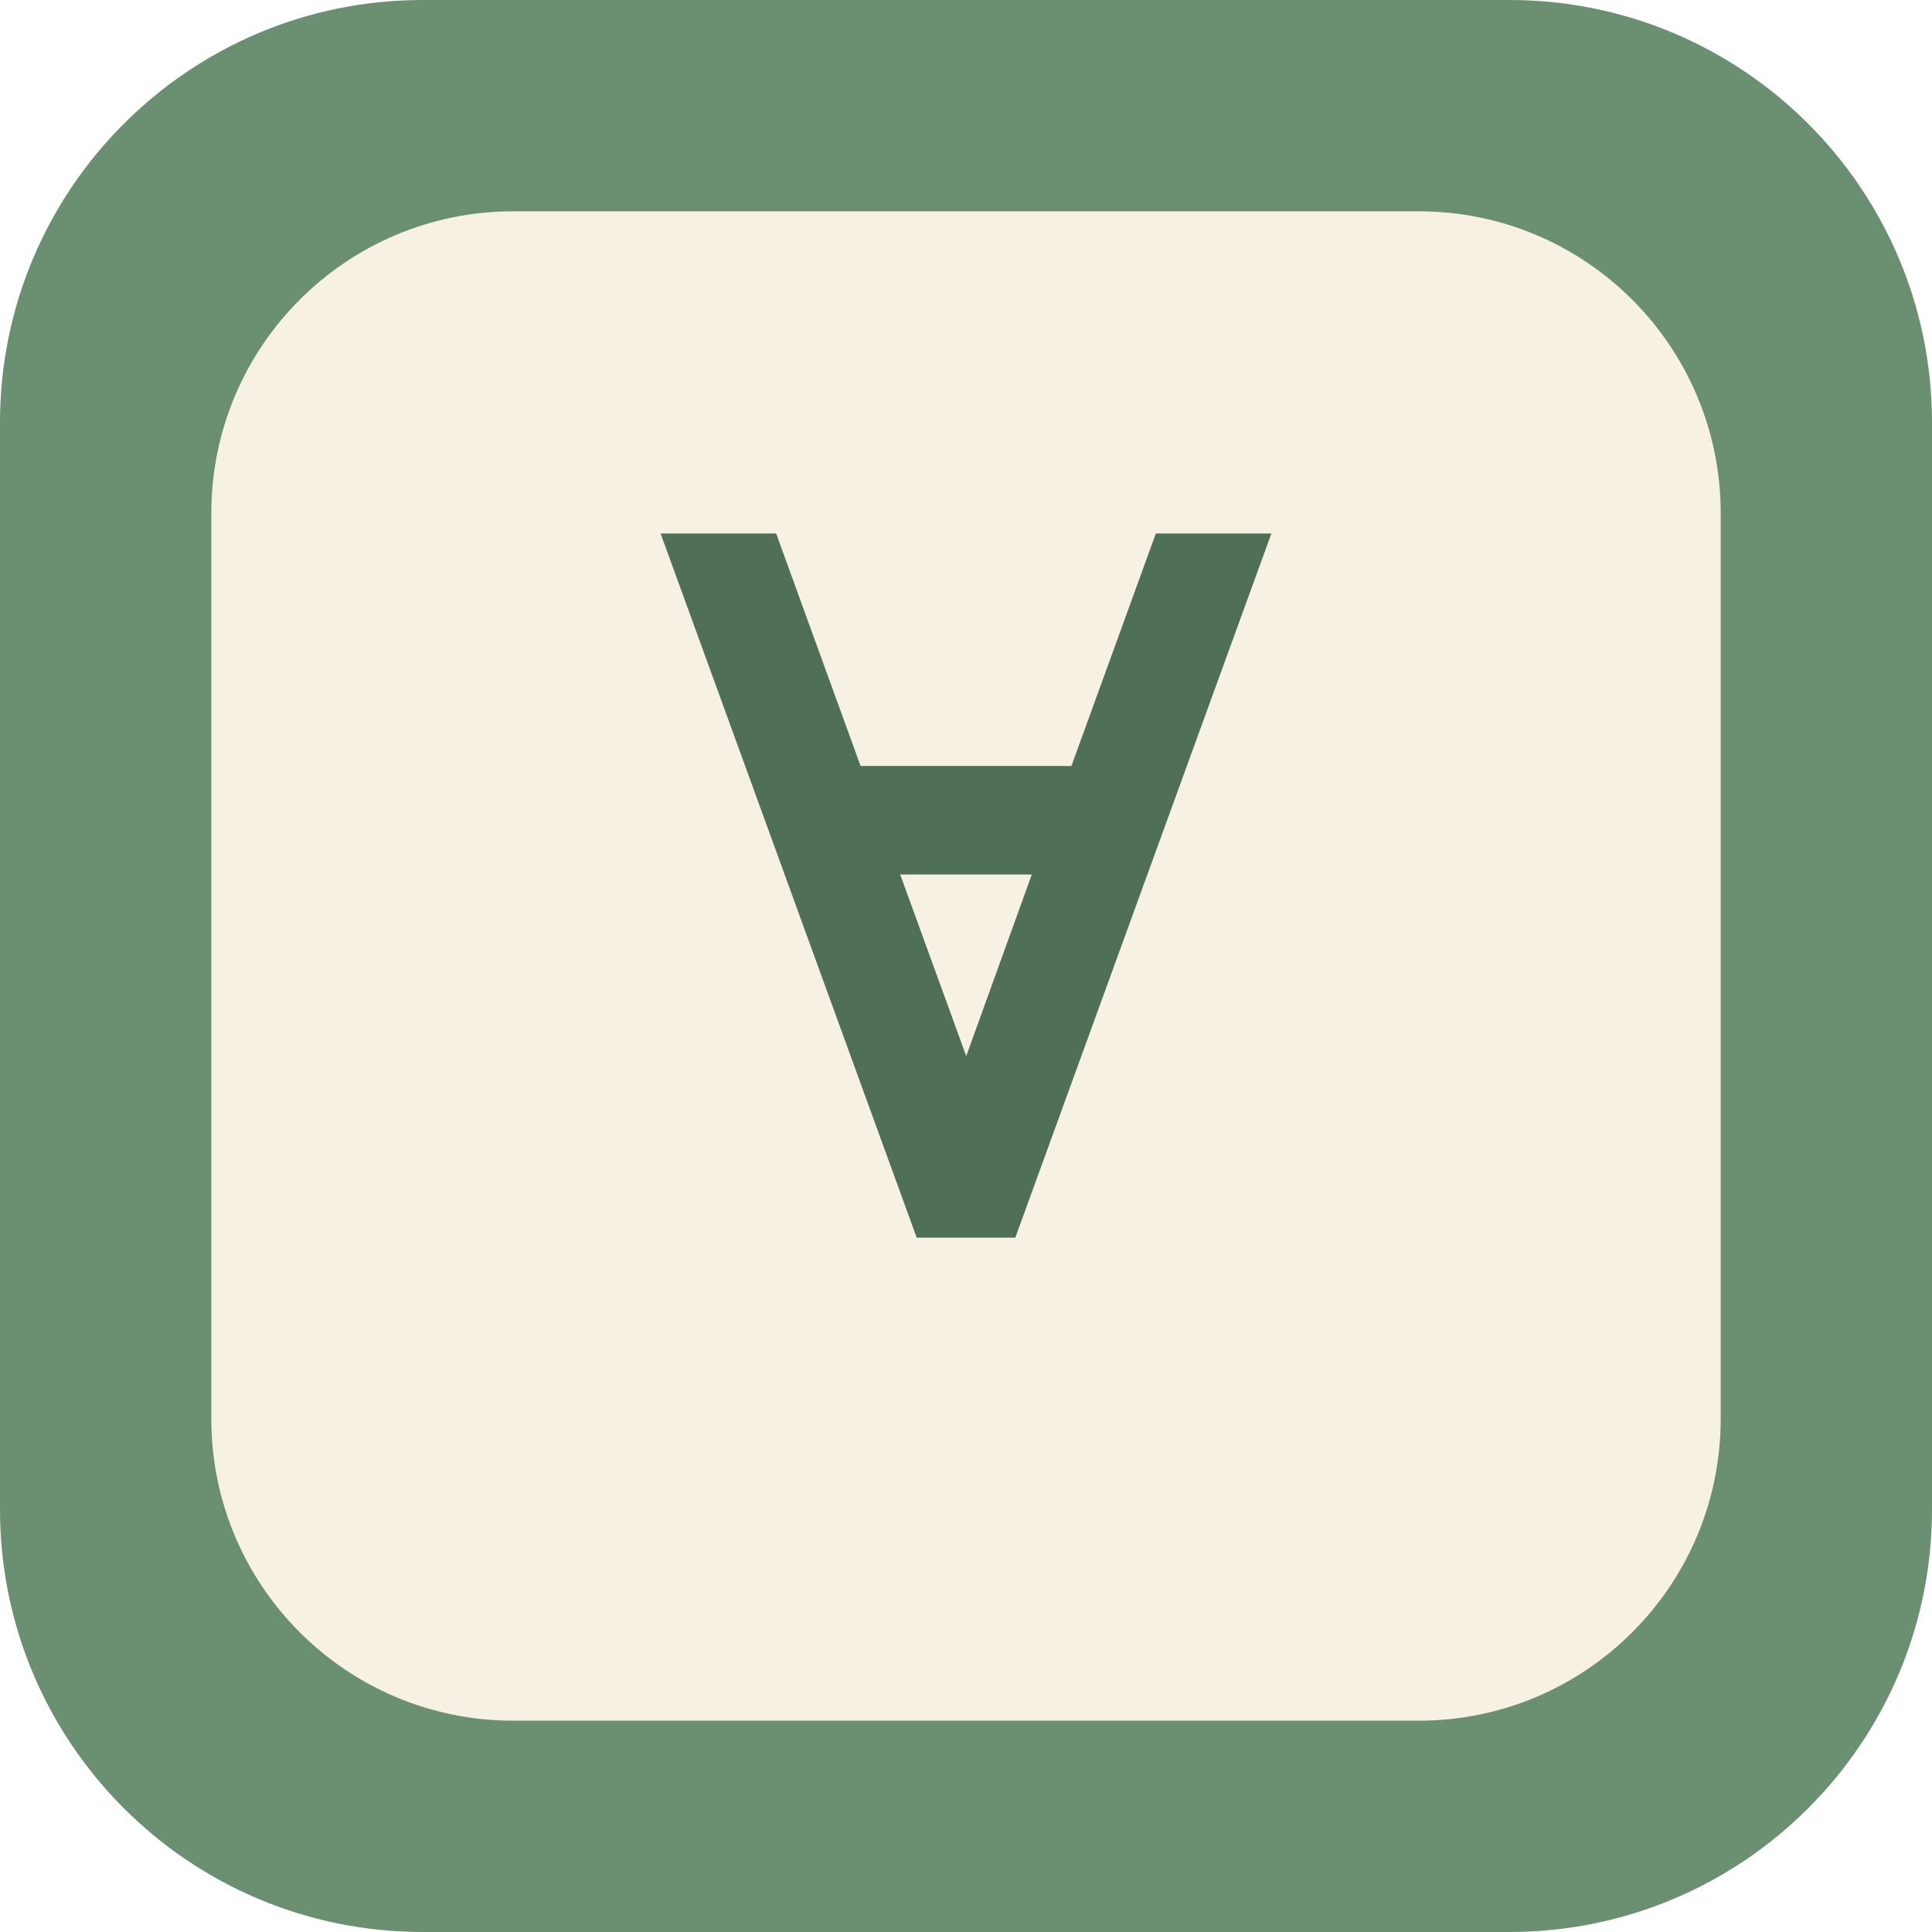
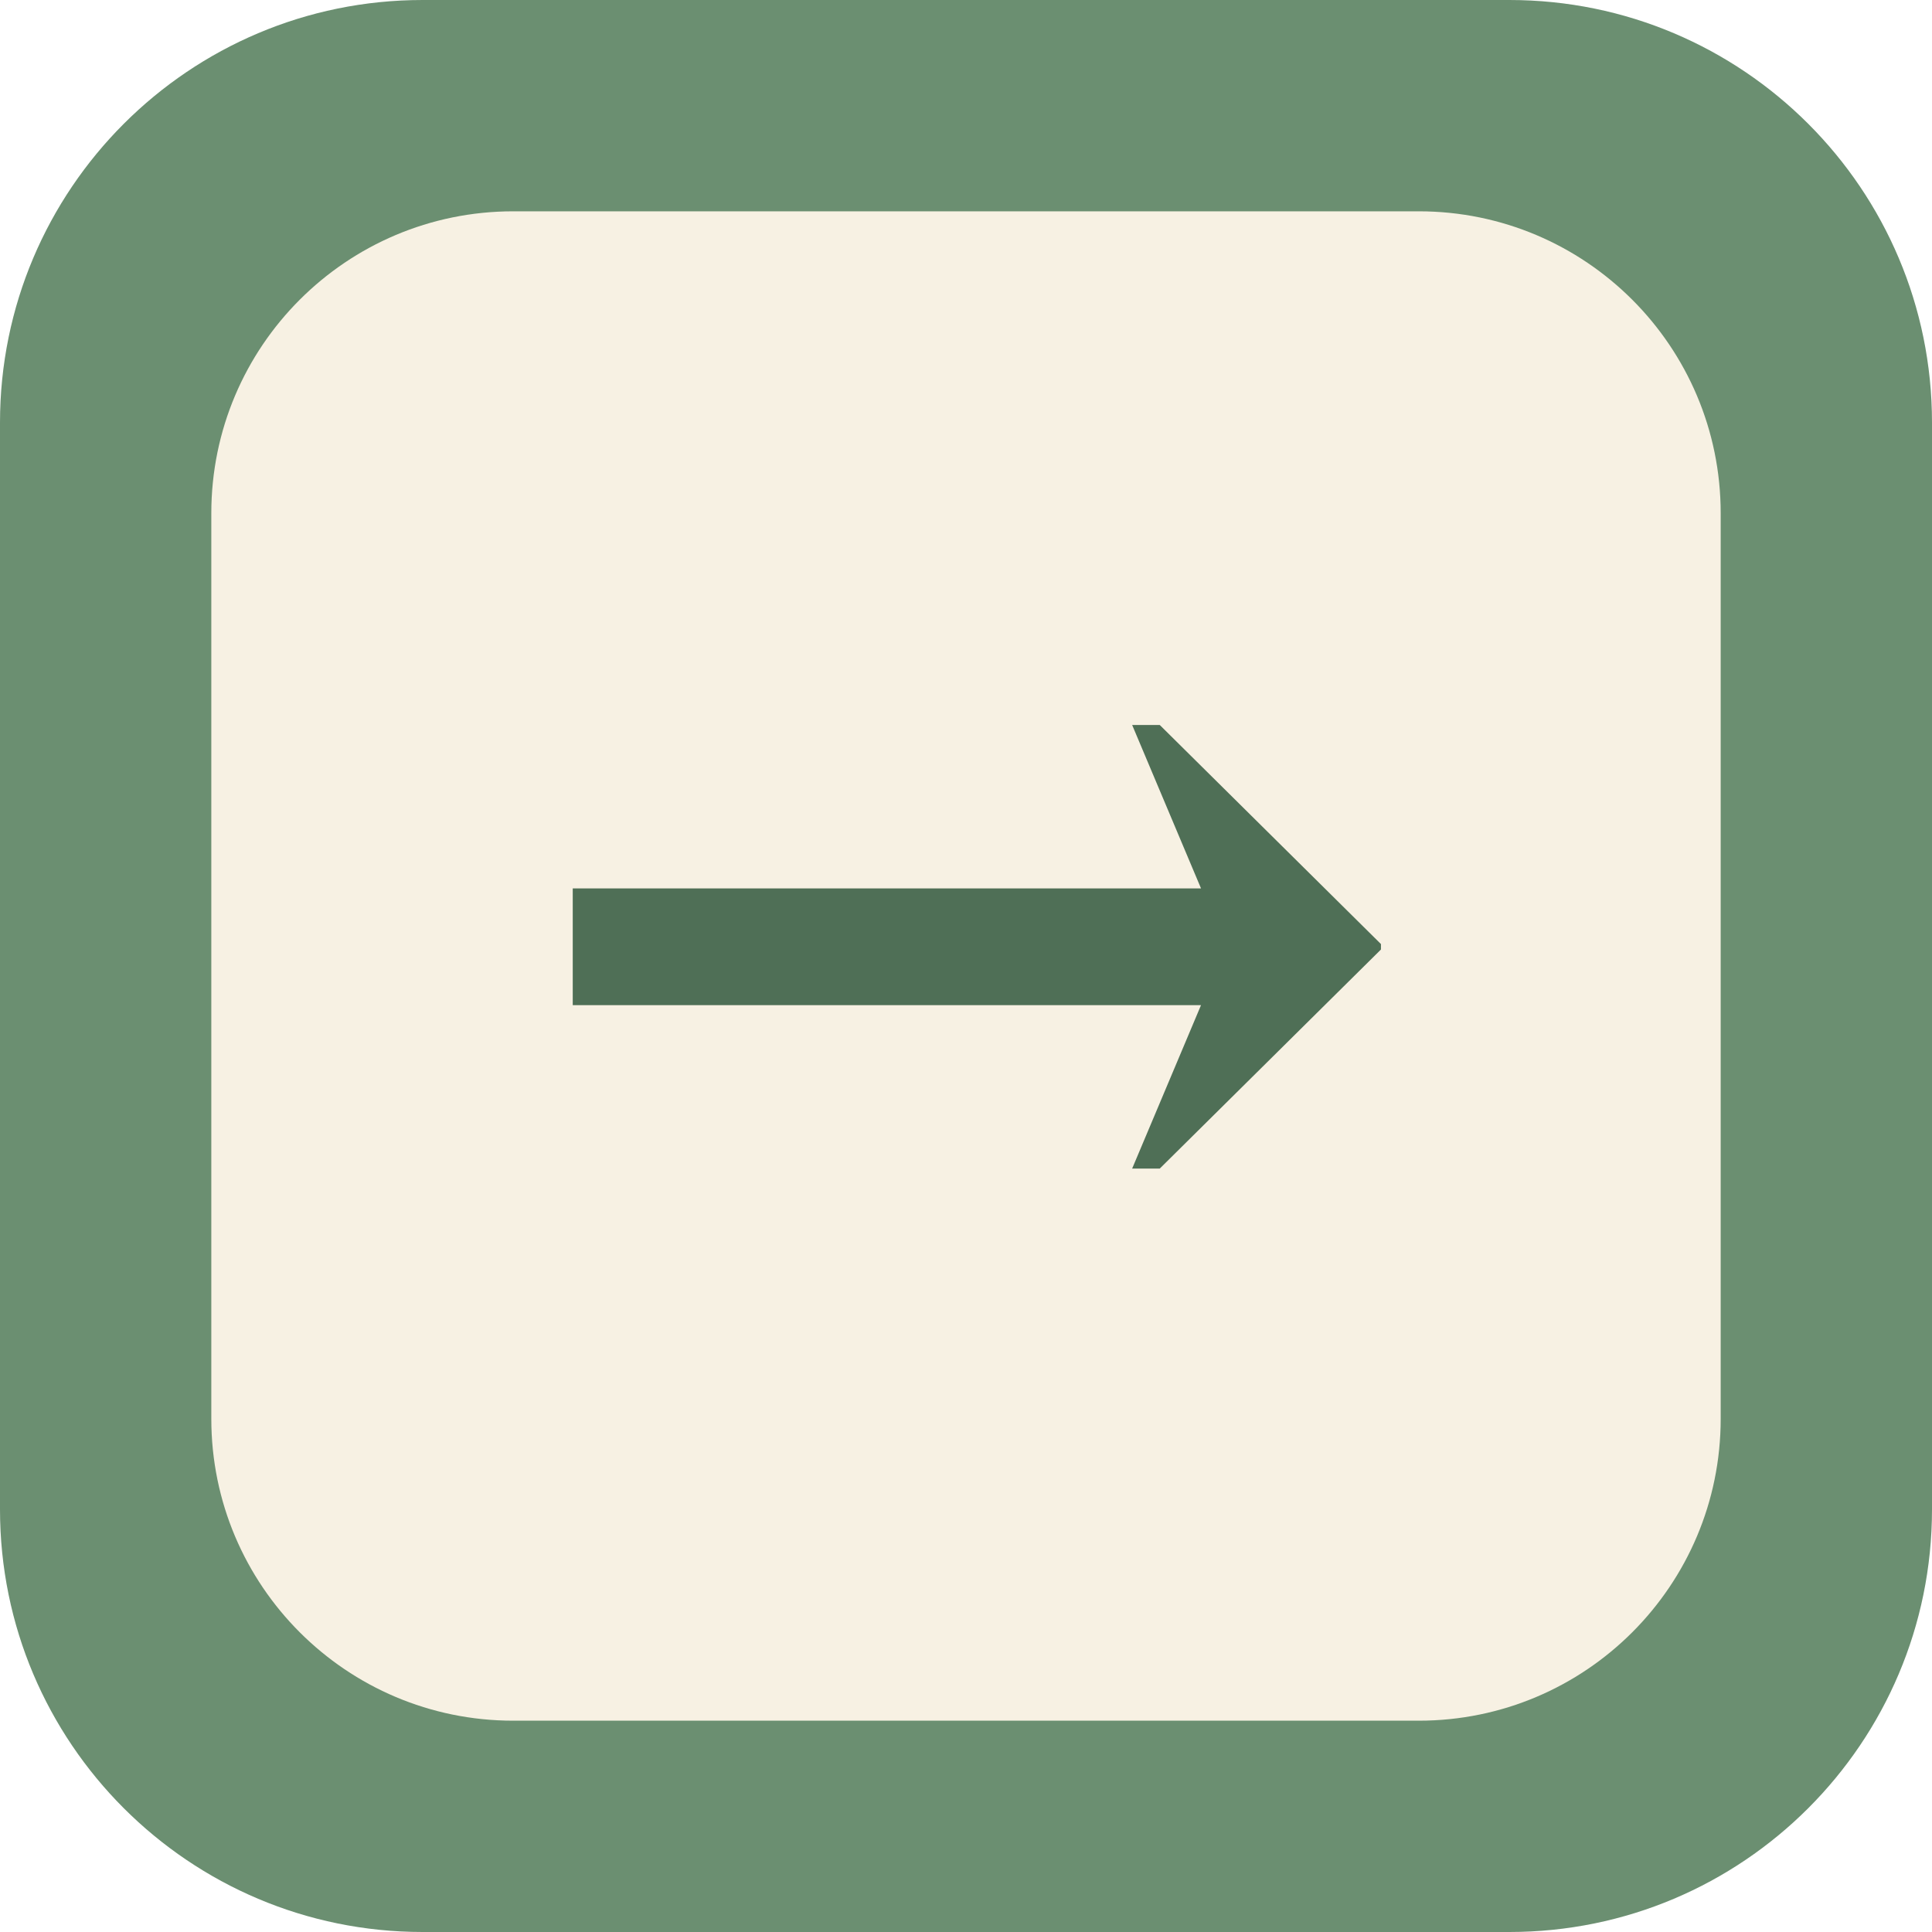
<svg xmlns="http://www.w3.org/2000/svg" viewBox="0 0 128 128" role="img" aria-label="Atelier Logique">
  <rect width="128" height="128" rx="28" fill="#6B8F71" />
  <rect x="14" y="14" width="100" height="100" rx="20" fill="#F7F1E3" />
-   <text x="64" y="82" text-anchor="middle" font-family="Georgia, serif" font-size="64" font-weight="700" fill="#4F6F56">∀</text>
+   <text x="64" y="86" text-anchor="middle" font-family="Georgia, serif" font-size="72" font-weight="700" fill="#4F6F56">→</text>
</svg>
